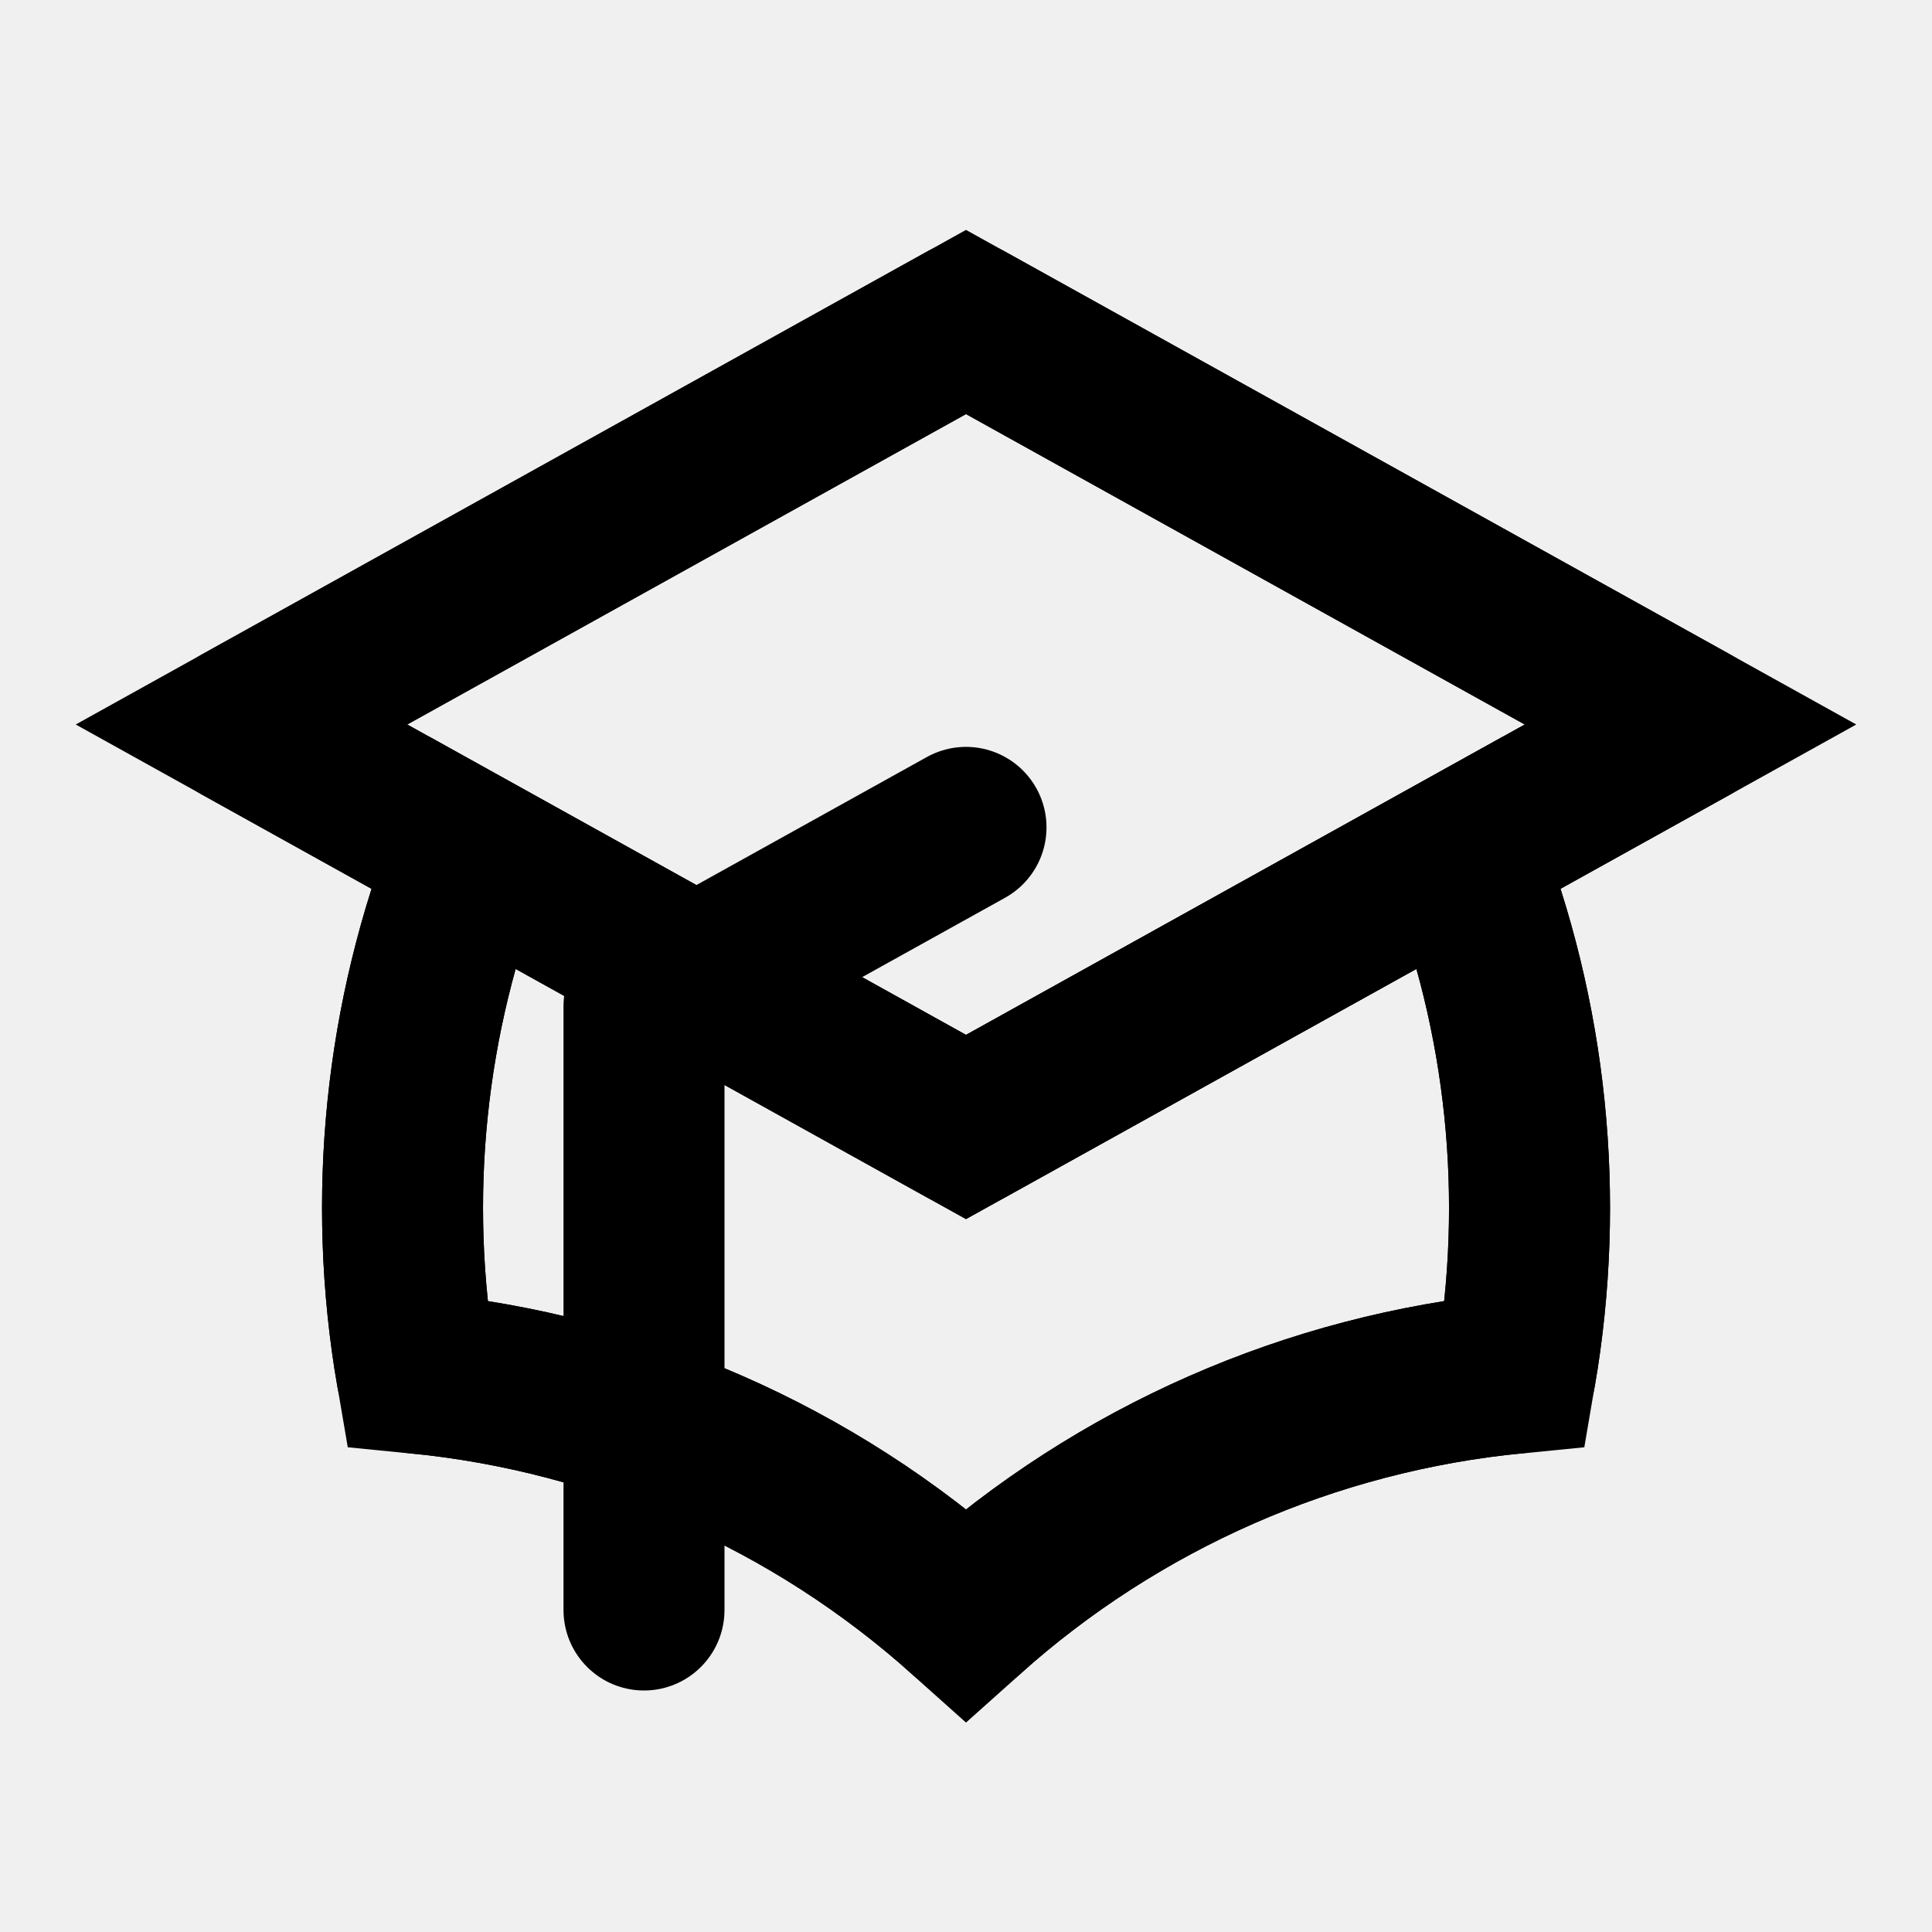
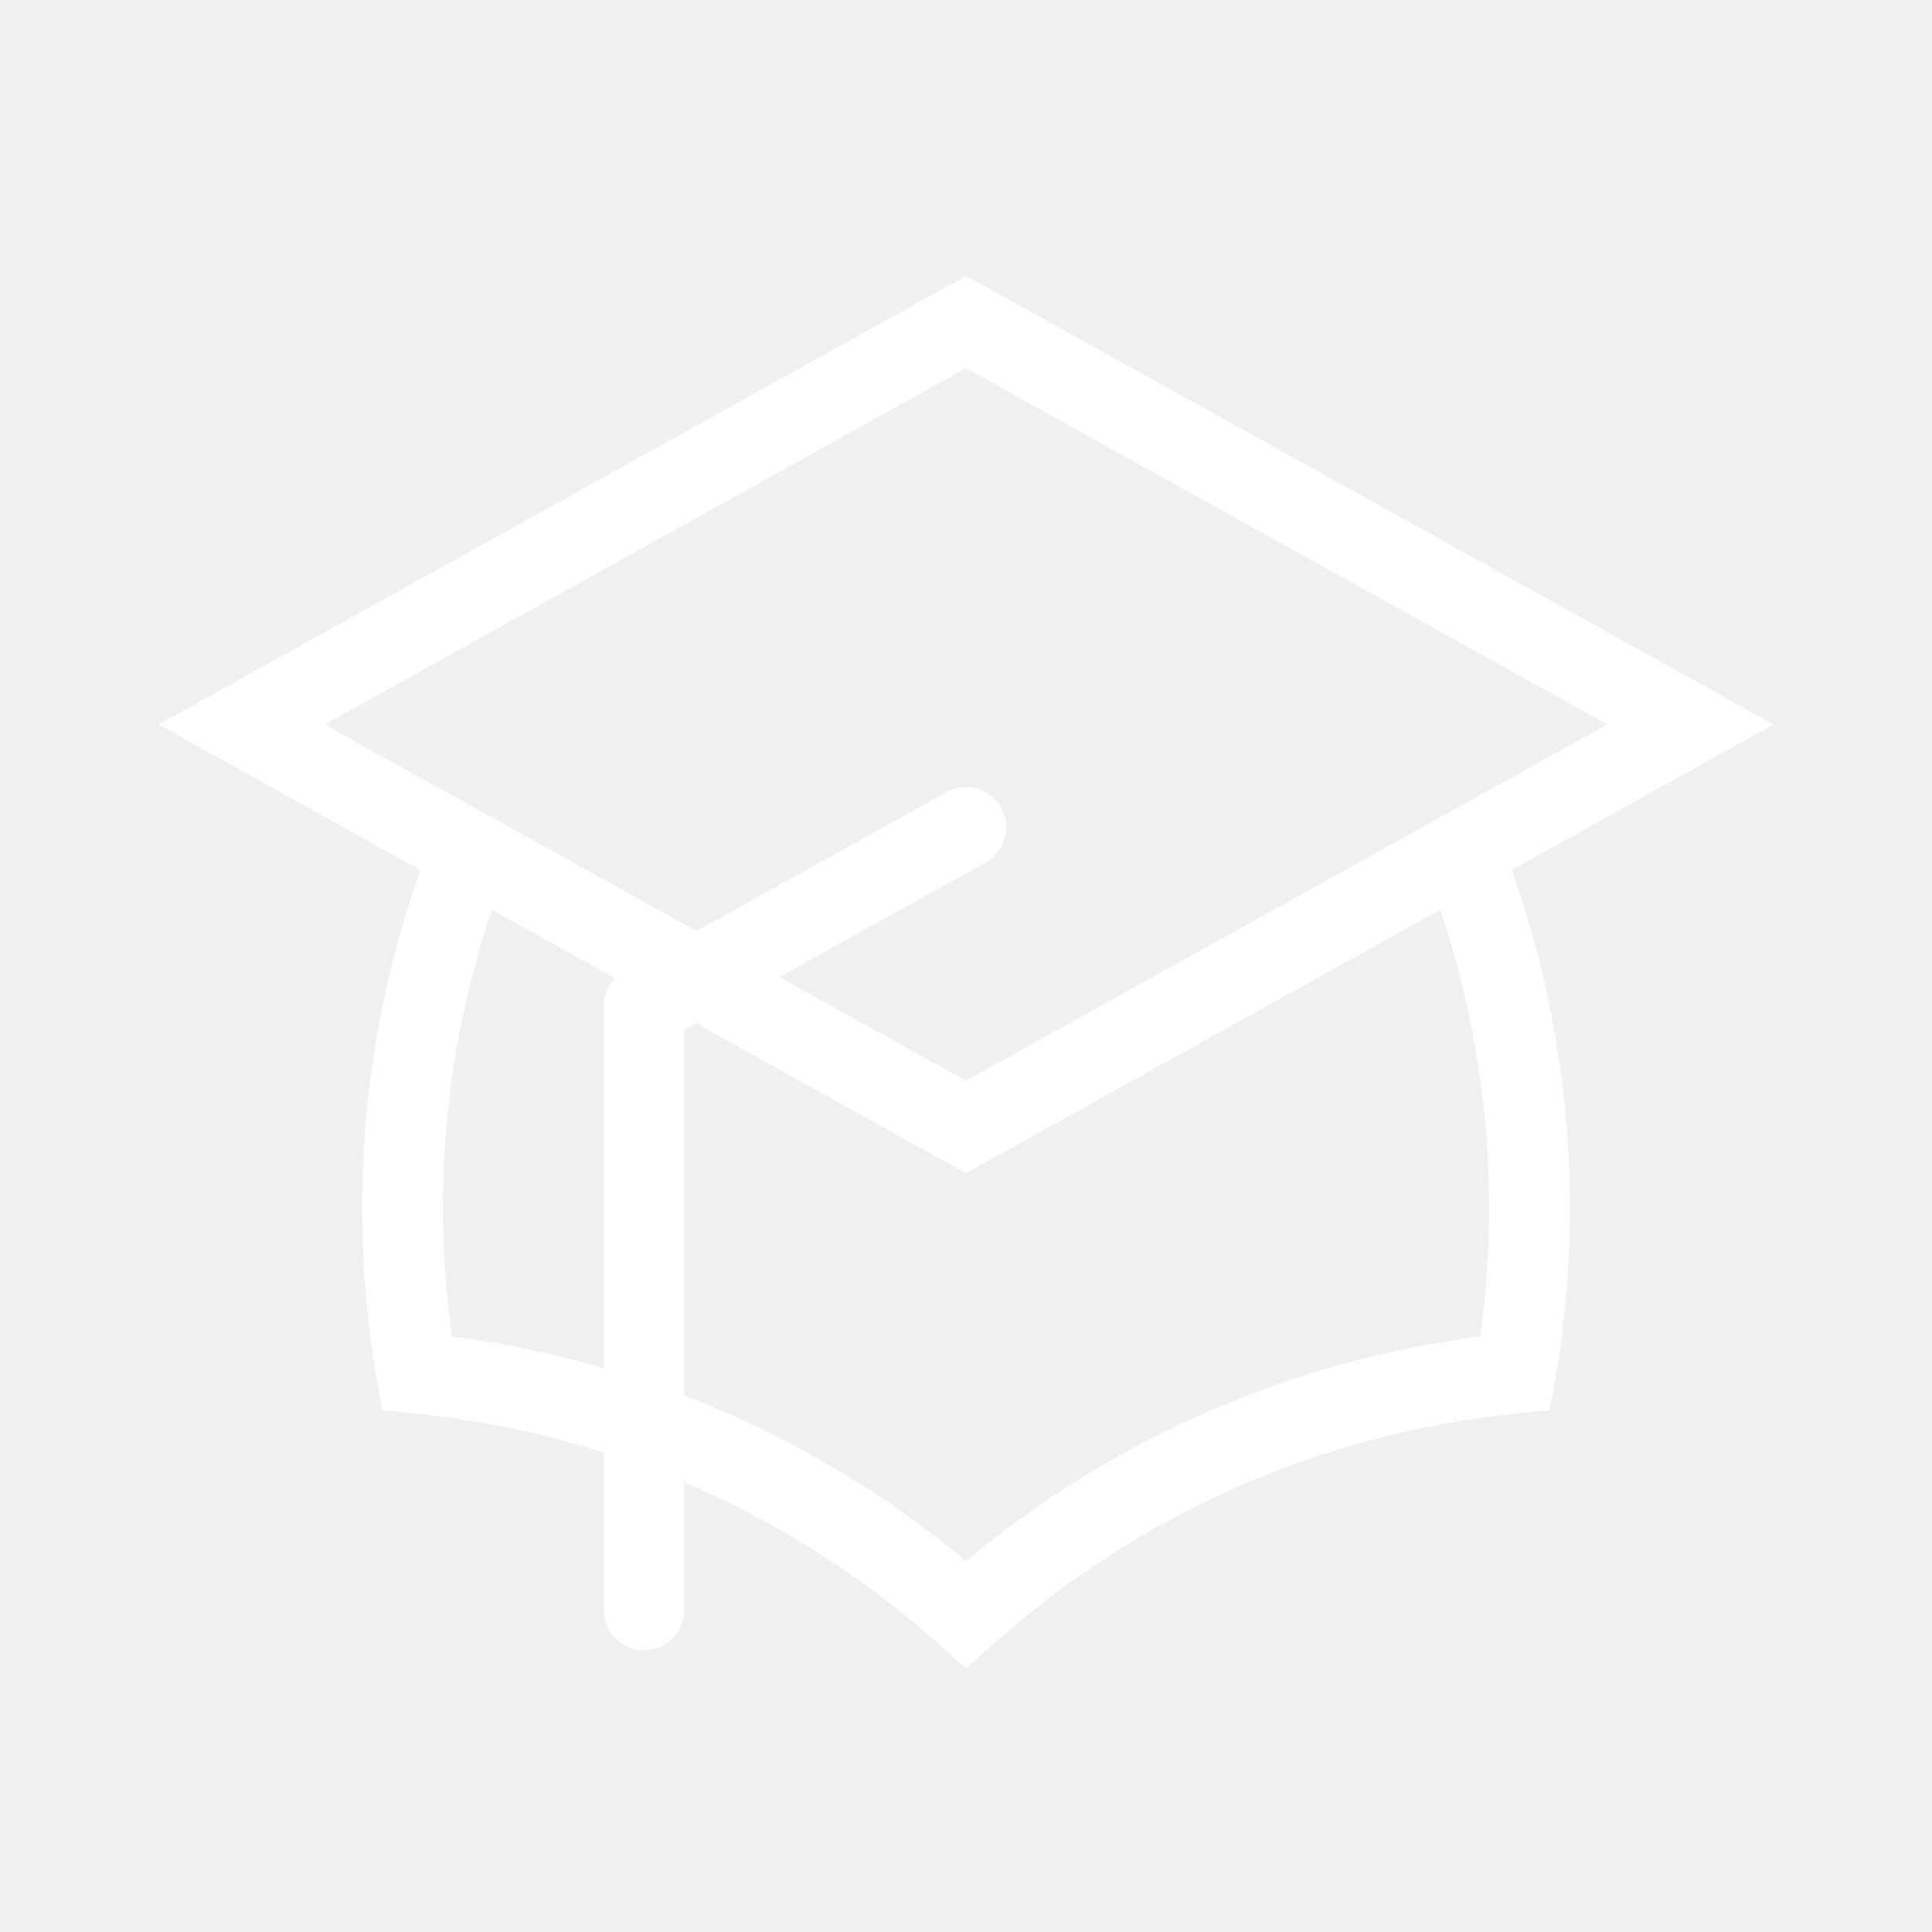
- <svg xmlns="http://www.w3.org/2000/svg" class="h-6 w-6" fill="none" viewBox="0 0 24 24" stroke="currentColor" stroke-width="2">
+ <svg xmlns="http://www.w3.org/2000/svg" class="h-6 w-6" fill="none" viewBox="0 0 24 24" stroke="white" stroke-width="1">
  <path d="M12 14l9-5-9-5-9 5 9 5z" />
  <path d="M12 14l6.16-3.422a12.083 12.083 0 01.665 6.479A11.952 11.952 0 0012 20.055a11.952 11.952 0 00-6.824-2.998 12.078 12.078 0 01.665-6.479L12 14z" />
  <path stroke-linecap="round" stroke-linejoin="round" d="M12 14l9-5-9-5-9 5 9 5zm0 0l6.16-3.422a12.083 12.083 0 01.665 6.479A11.952 11.952 0 0012 20.055a11.952 11.952 0 00-6.824-2.998 12.078 12.078 0 01.665-6.479L12 14zm-4 6v-7.5l4-2.222" />
</svg>
